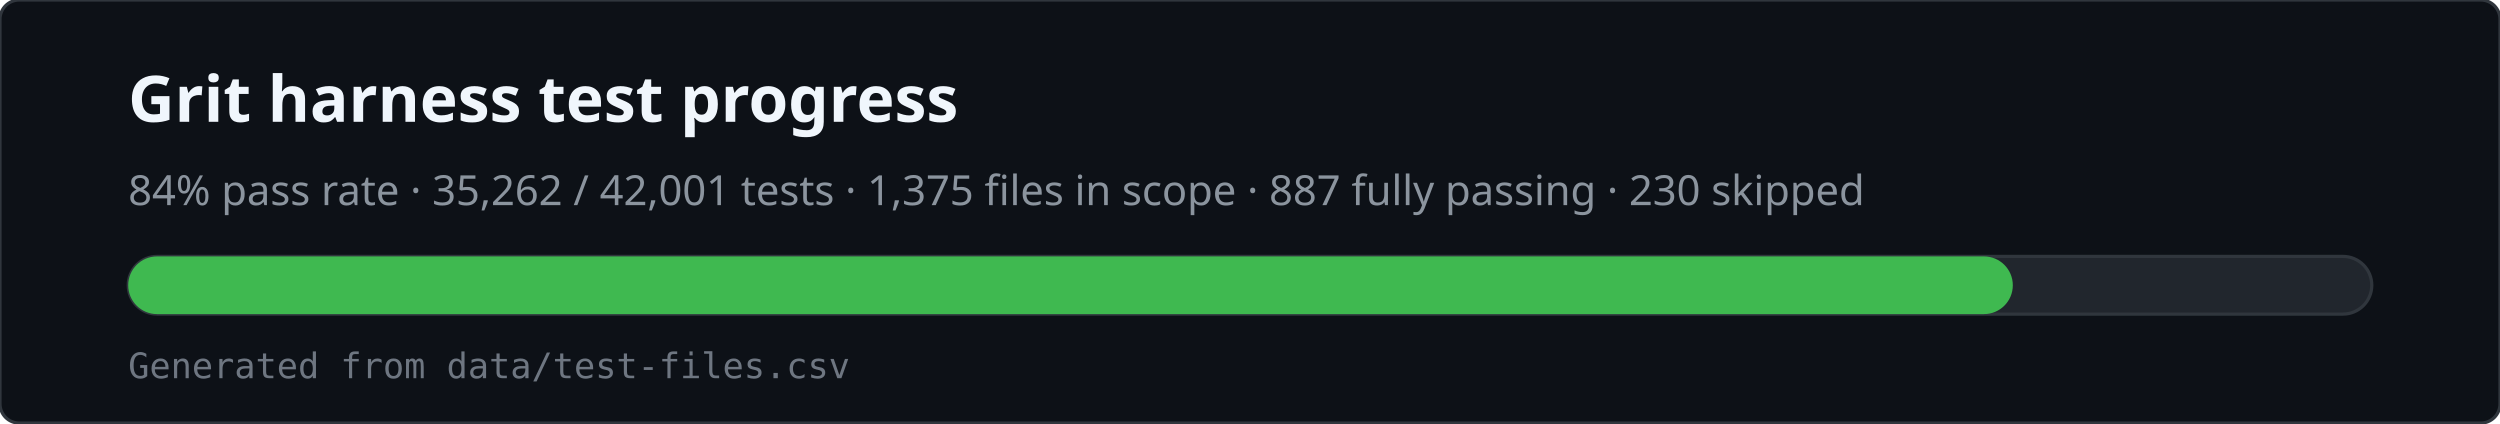
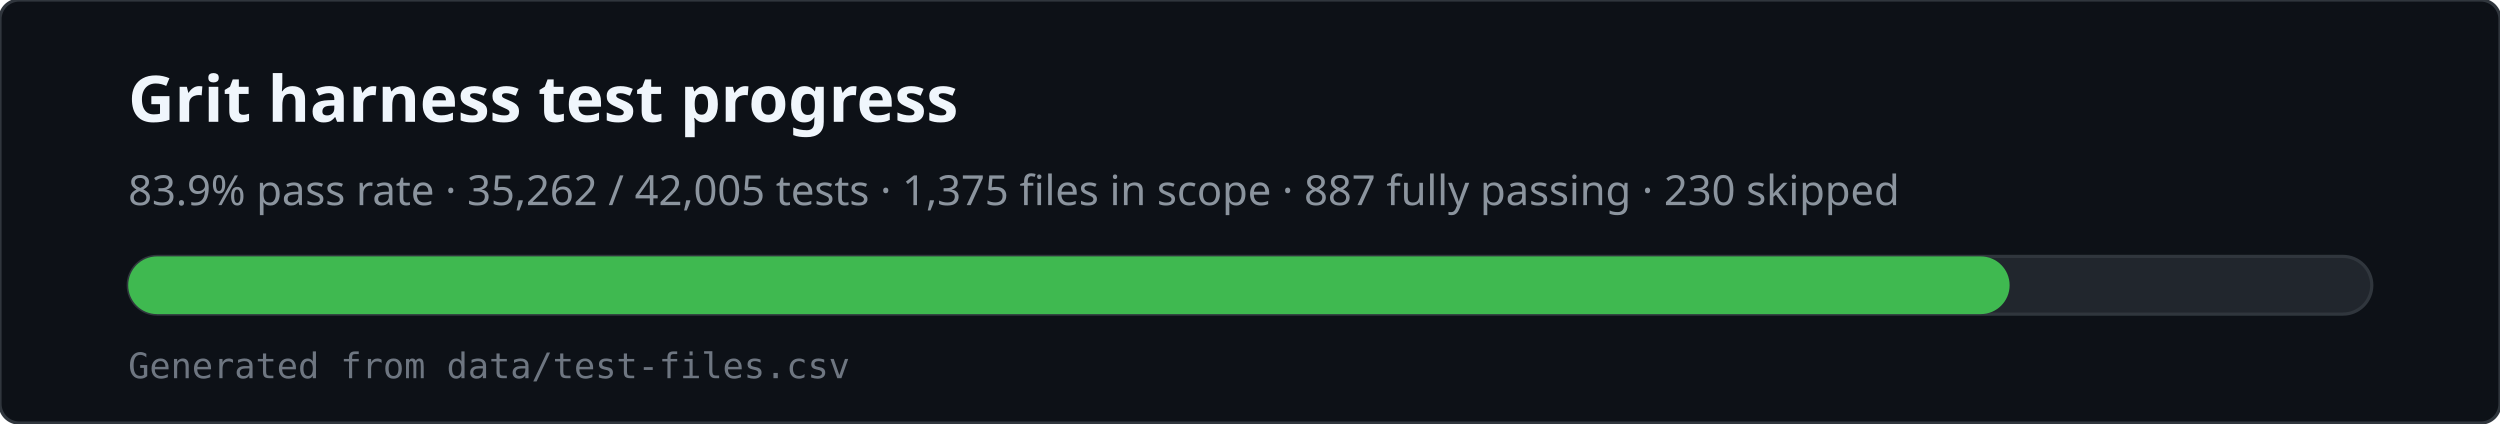
<svg xmlns="http://www.w3.org/2000/svg" viewBox="0 0 780 132" width="780" height="132" role="img" aria-labelledby="svg-title svg-desc">
  <rect x="0" y="0" width="780" height="132" rx="6" fill="#0d1117" stroke="#30363d" />
  <text x="40" y="38" fill="#f0f6fc" font-family="ui-sans-serif,system-ui,sans-serif" font-size="20" font-weight="600">Grit harness test progress</text>
-   <text x="40" y="64" fill="#8b949e" font-family="ui-sans-serif,system-ui,sans-serif" font-size="13">84% pass rate · 35,262 / 42,001 tests · 1,375 files in scope · 887 fully passing · 230 skipped</text>
+   <text x="40" y="64" fill="#8b949e" font-family="ui-sans-serif,system-ui,sans-serif" font-size="13">83.9% pass rate · 35,262 / 42,005 tests · 1,375 files in scope · 887 fully passing · 230 skipped</text>
  <rect x="40" y="80" width="700" height="18" rx="9" fill="#21262d" stroke="#30363d" />
-   <rect x="40" y="80" width="588" height="18" rx="9" fill="#3fb950" />
+   <rect x="40" y="80" width="587" height="18" rx="9" fill="#3fb950" />
  <text x="40" y="118" fill="#6e7681" font-family="ui-monospace,monospace" font-size="11">Generated from data/test-files.csv</text>
</svg>
